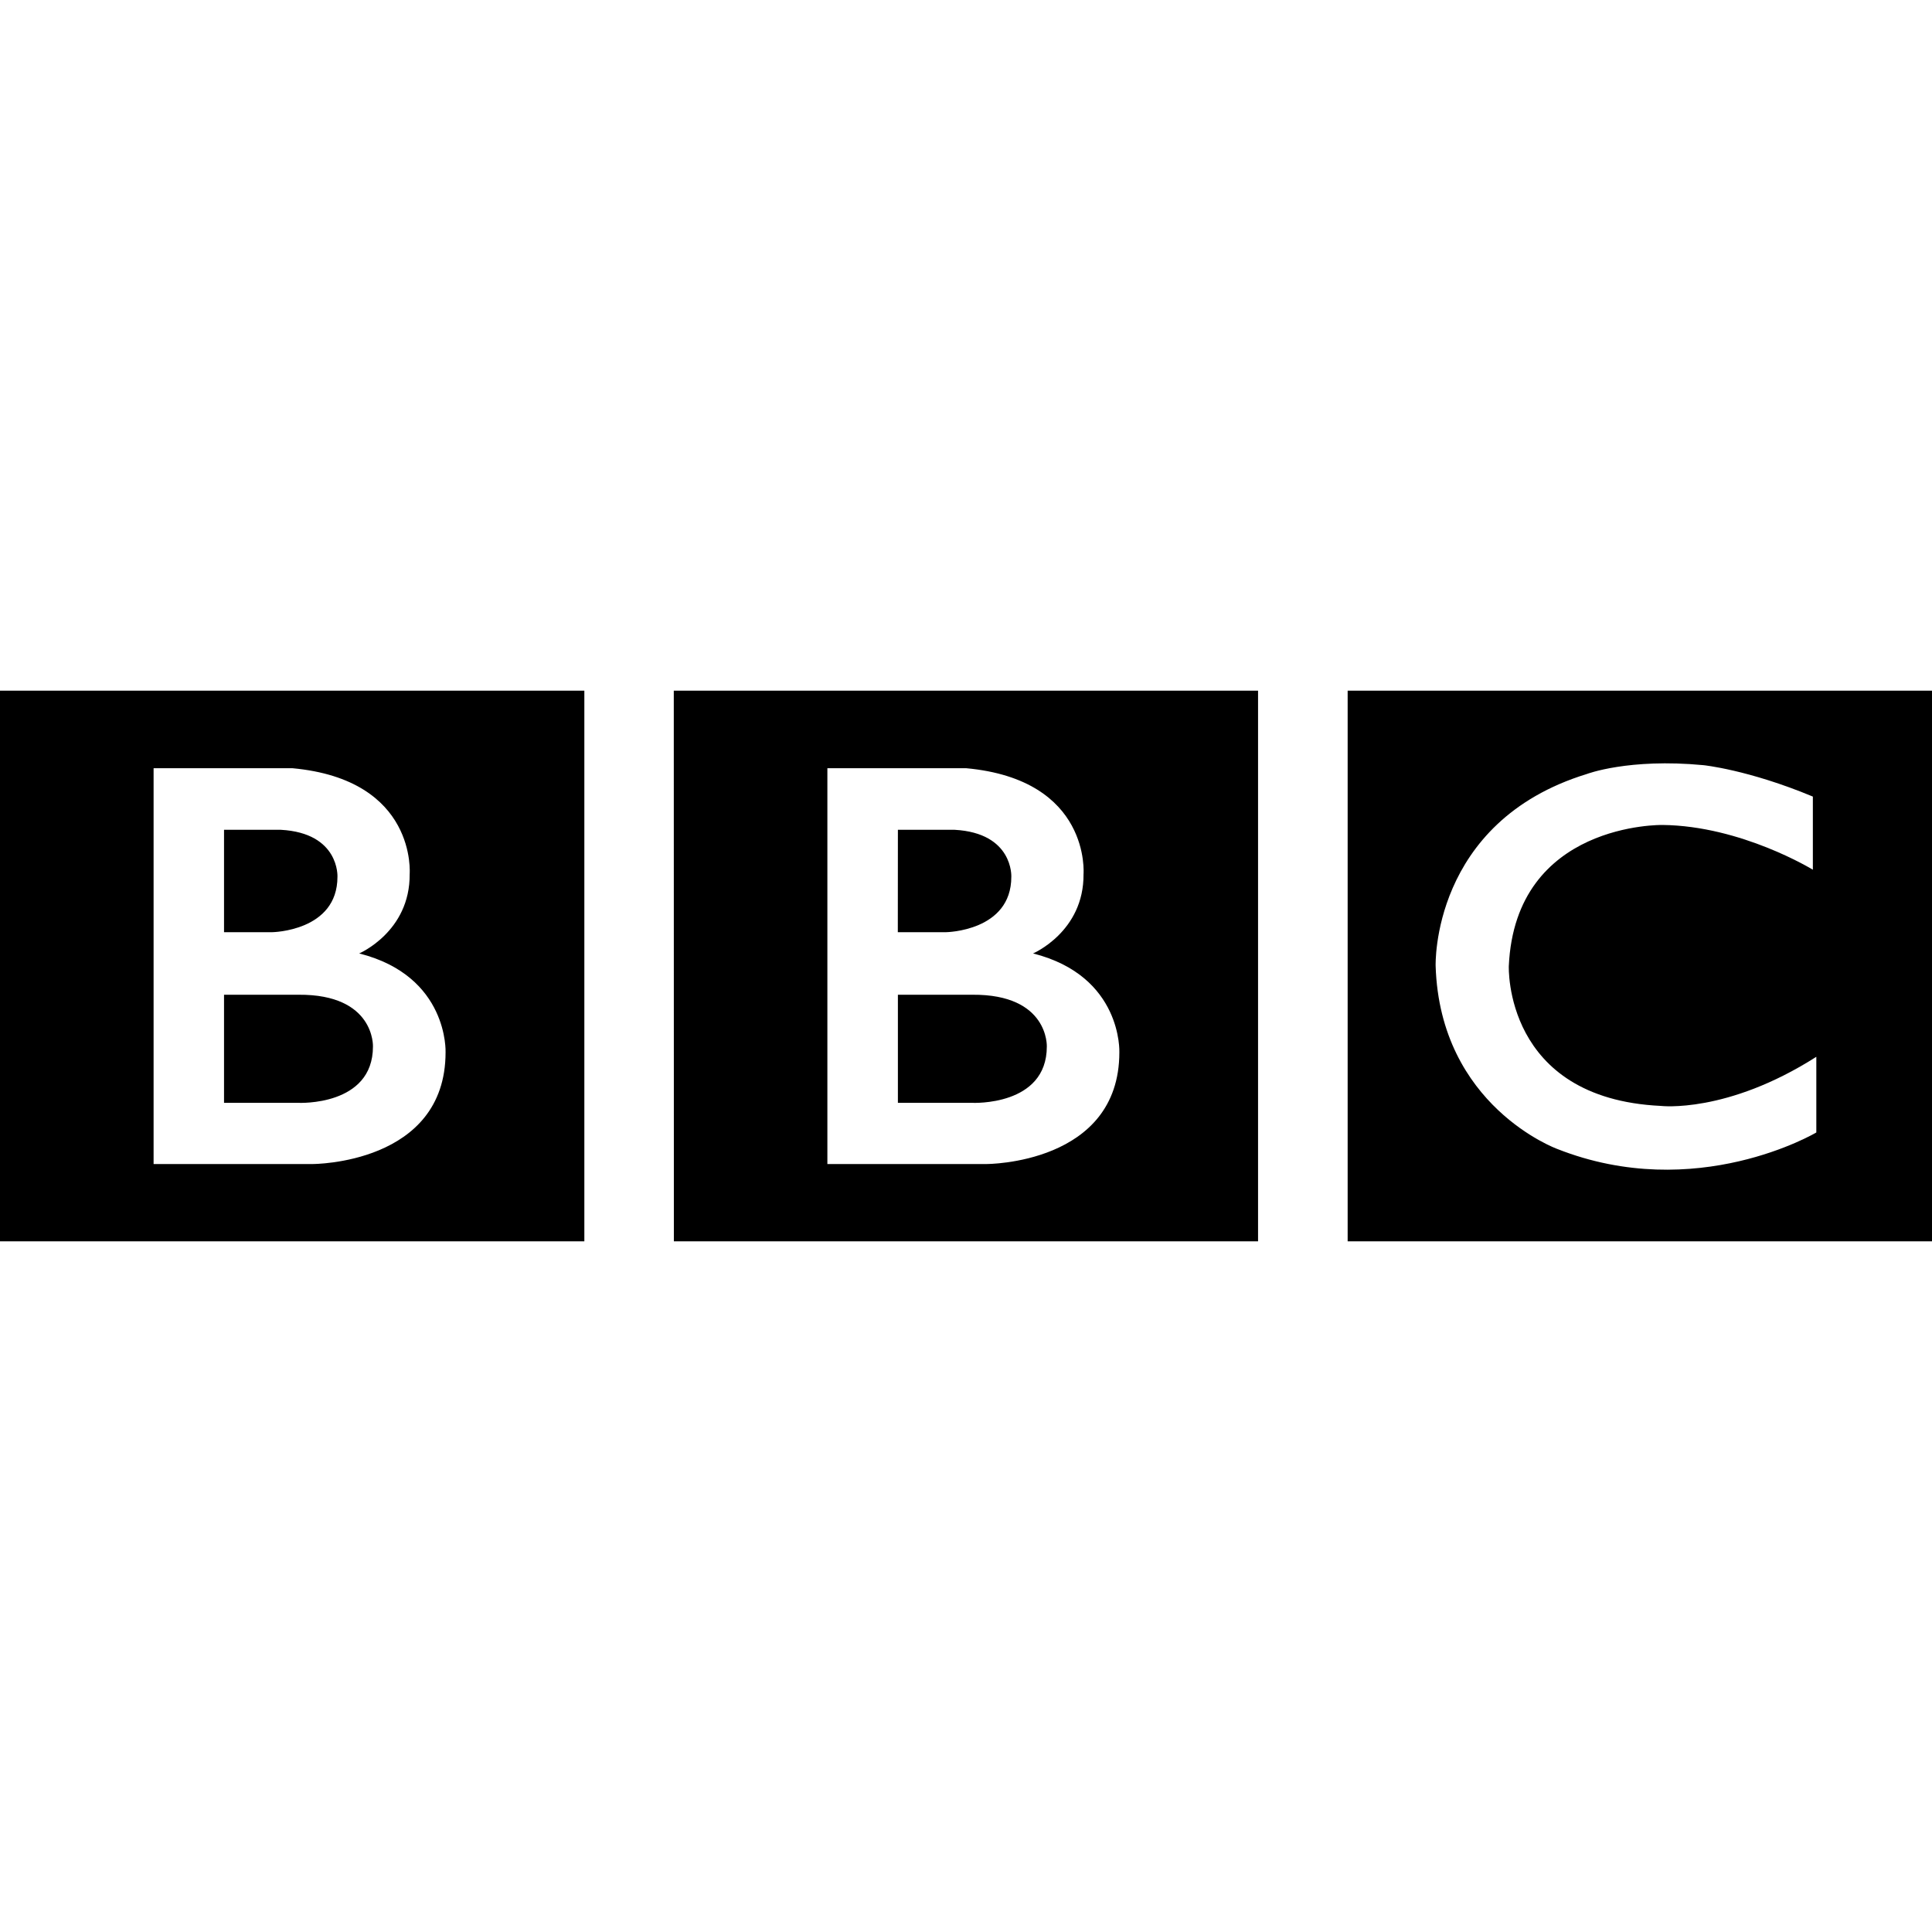
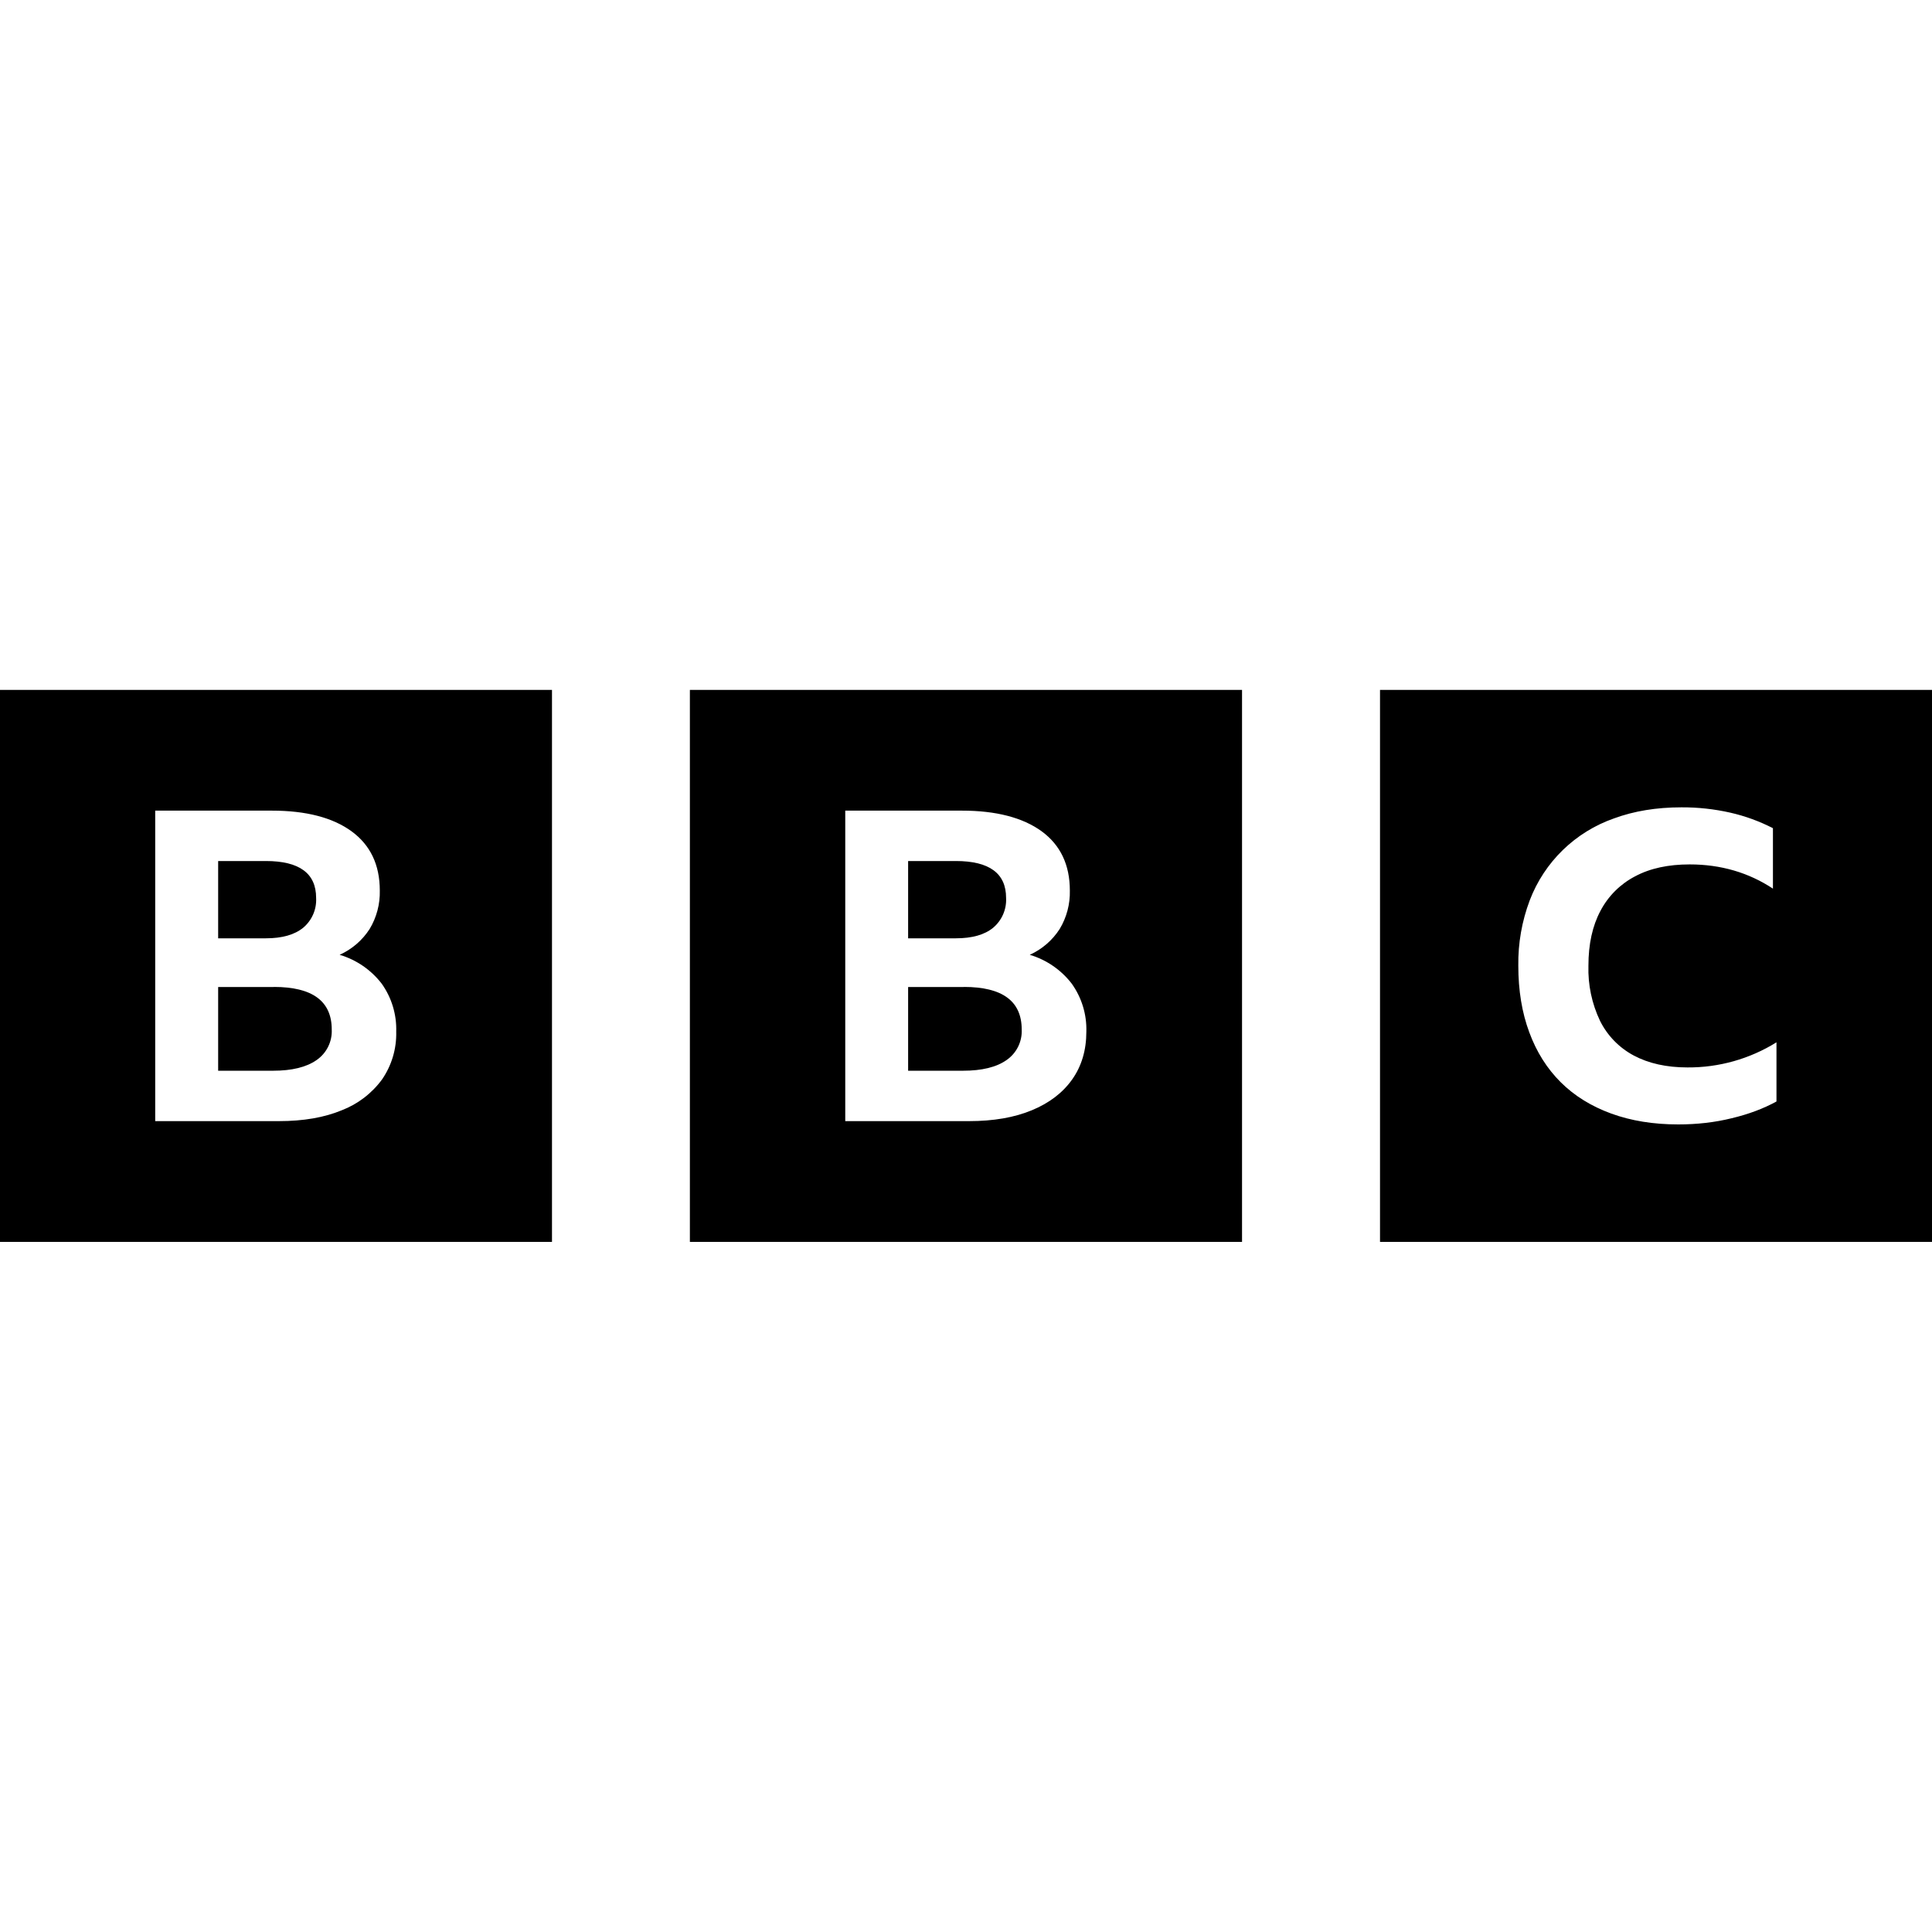
<svg xmlns="http://www.w3.org/2000/svg" viewBox="0 0 24 24">
-   <path d="M13.004 13c0 .744-.925.7-.925.7h-.925v-1.343h.925c.952-.007.925.644.925.644m-1.85-2.693h.704c.732.04.705.584.705.584 0 .677-.81.688-.81.688h-.6zm1.679 1.536s.633-.27.627-.985c0 0 .096-1.173-1.458-1.316h-1.724v4.917h1.977s1.65.004 1.65-1.388c0 0 .04-.947-1.072-1.228M8.37 8.58h7.258v6.84H8.371zM4.633 13c0 .744-.925.7-.925.7h-.925v-1.343h.925c.952-.007.925.644.925.644m-1.85-2.693h.705c.732.04.704.584.704.584 0 .677-.81.688-.81.688h-.599zm1.679 1.536s.633-.27.627-.985c0 0 .097-1.173-1.457-1.316H1.908v4.917h1.976s1.651.004 1.651-1.388c0 0 .04-.947-1.073-1.228M0 8.58h7.259v6.84H0zm22.52 1.316v.908s-.887-.545-1.867-.556c0 0-1.828-.036-1.91 1.752 0 0-.066 1.645 1.888 1.738 0 0 .82.099 1.932-.61v.94s-1.492.887-3.22.204c0 0-1.454-.53-1.509-2.272 0 0-.06-1.79 1.878-2.385 0 0 .517-.198 1.447-.11 0 0 .556.055 1.36.39m-5.778 5.525H24V8.58h-7.259Z" />
+   <path d="M24 8.57v6.857h-6.857V8.57H24Zm-8.571 0v6.857H8.57V8.57h6.858Zm-8.572 0v6.857H0V8.57h6.857Zm14.03 1.459c-.31 0-.588.046-.836.137a1.732 1.732 0 0 0-1.048 1.018 2.213 2.213 0 0 0-.142.812c0 .307.045.582.136.827.09.245.221.452.392.622.17.169.38.298.626.388.247.09.525.135.833.135.232 0 .454-.025.664-.077.21-.05.396-.12.556-.208v-.735a2.067 2.067 0 0 1-1.106.312c-.26 0-.483-.05-.667-.148a.986.986 0 0 1-.419-.431 1.491 1.491 0 0 1-.144-.685c0-.268.05-.495.15-.682a1.014 1.014 0 0 1 .43-.428c.187-.1.413-.148.678-.148.192 0 .375.025.55.076a1.779 1.779 0 0 1 .484.225v-.751a2.255 2.255 0 0 0-.53-.193 2.692 2.692 0 0 0-.608-.066Zm-8.94.041H10.5v3.857h1.537c.304 0 .564-.045.781-.135.217-.09.384-.217.501-.383.117-.165.176-.363.176-.593a.977.977 0 0 0-.181-.596 1.028 1.028 0 0 0-.522-.359.866.866 0 0 0 .372-.321.884.884 0 0 0 .126-.477c0-.32-.117-.566-.351-.737-.235-.17-.565-.256-.991-.256Zm-8.57 0H1.928v3.857h1.536c.305 0 .565-.045.782-.135a1.12 1.12 0 0 0 .5-.383 1 1 0 0 0 .176-.593.977.977 0 0 0-.18-.596 1.027 1.027 0 0 0-.523-.359.866.866 0 0 0 .373-.321.884.884 0 0 0 .126-.477c0-.32-.117-.566-.352-.737-.234-.17-.564-.256-.99-.256Zm8.597 2.19c.479 0 .718.177.718.529a.436.436 0 0 1-.189.38c-.125.088-.306.132-.54.132h-.682v-1.04h.693Zm-8.572 0c.48 0 .719.177.719.529a.436.436 0 0 1-.189.38c-.126.088-.306.132-.54.132H2.71v-1.04h.692Zm8.472-1.564c.416 0 .624.153.624.458a.453.453 0 0 1-.16.37c-.106.088-.261.132-.464.132h-.593v-.96h.593Zm-8.571 0c.416 0 .624.153.624.458a.452.452 0 0 1-.16.37c-.107.088-.262.132-.464.132H2.71v-.96h.593Z" />
</svg>
